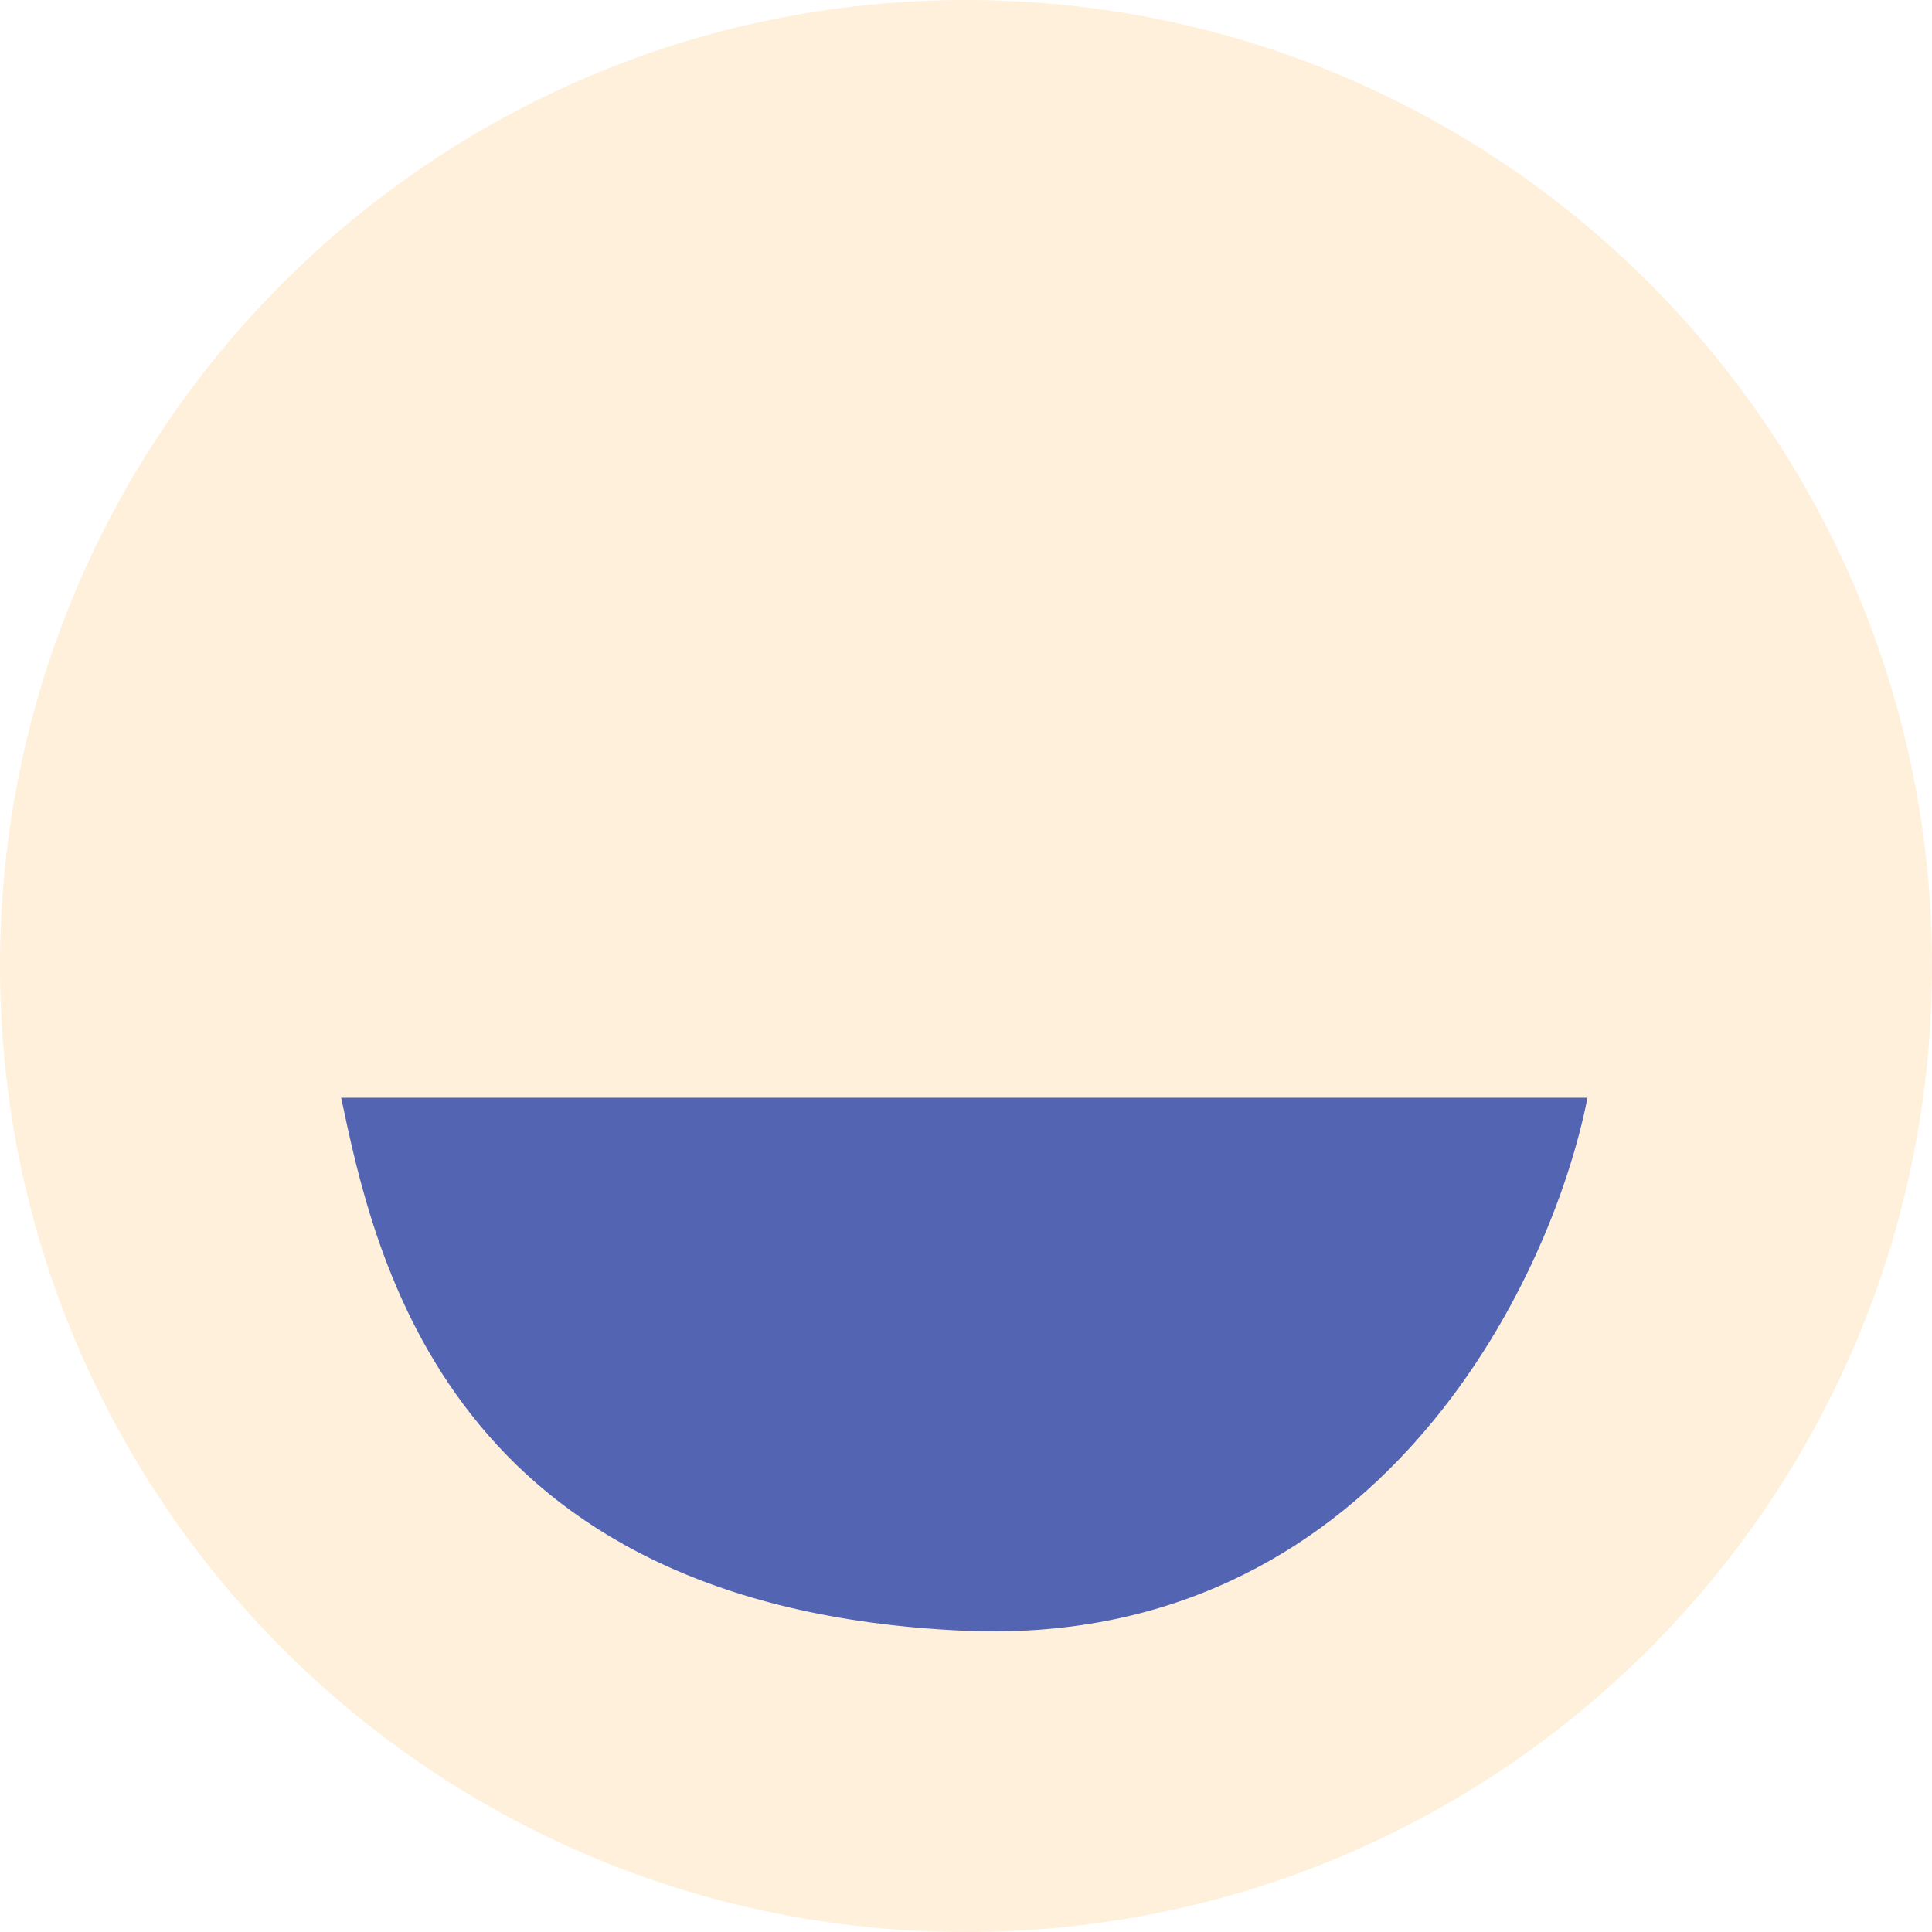
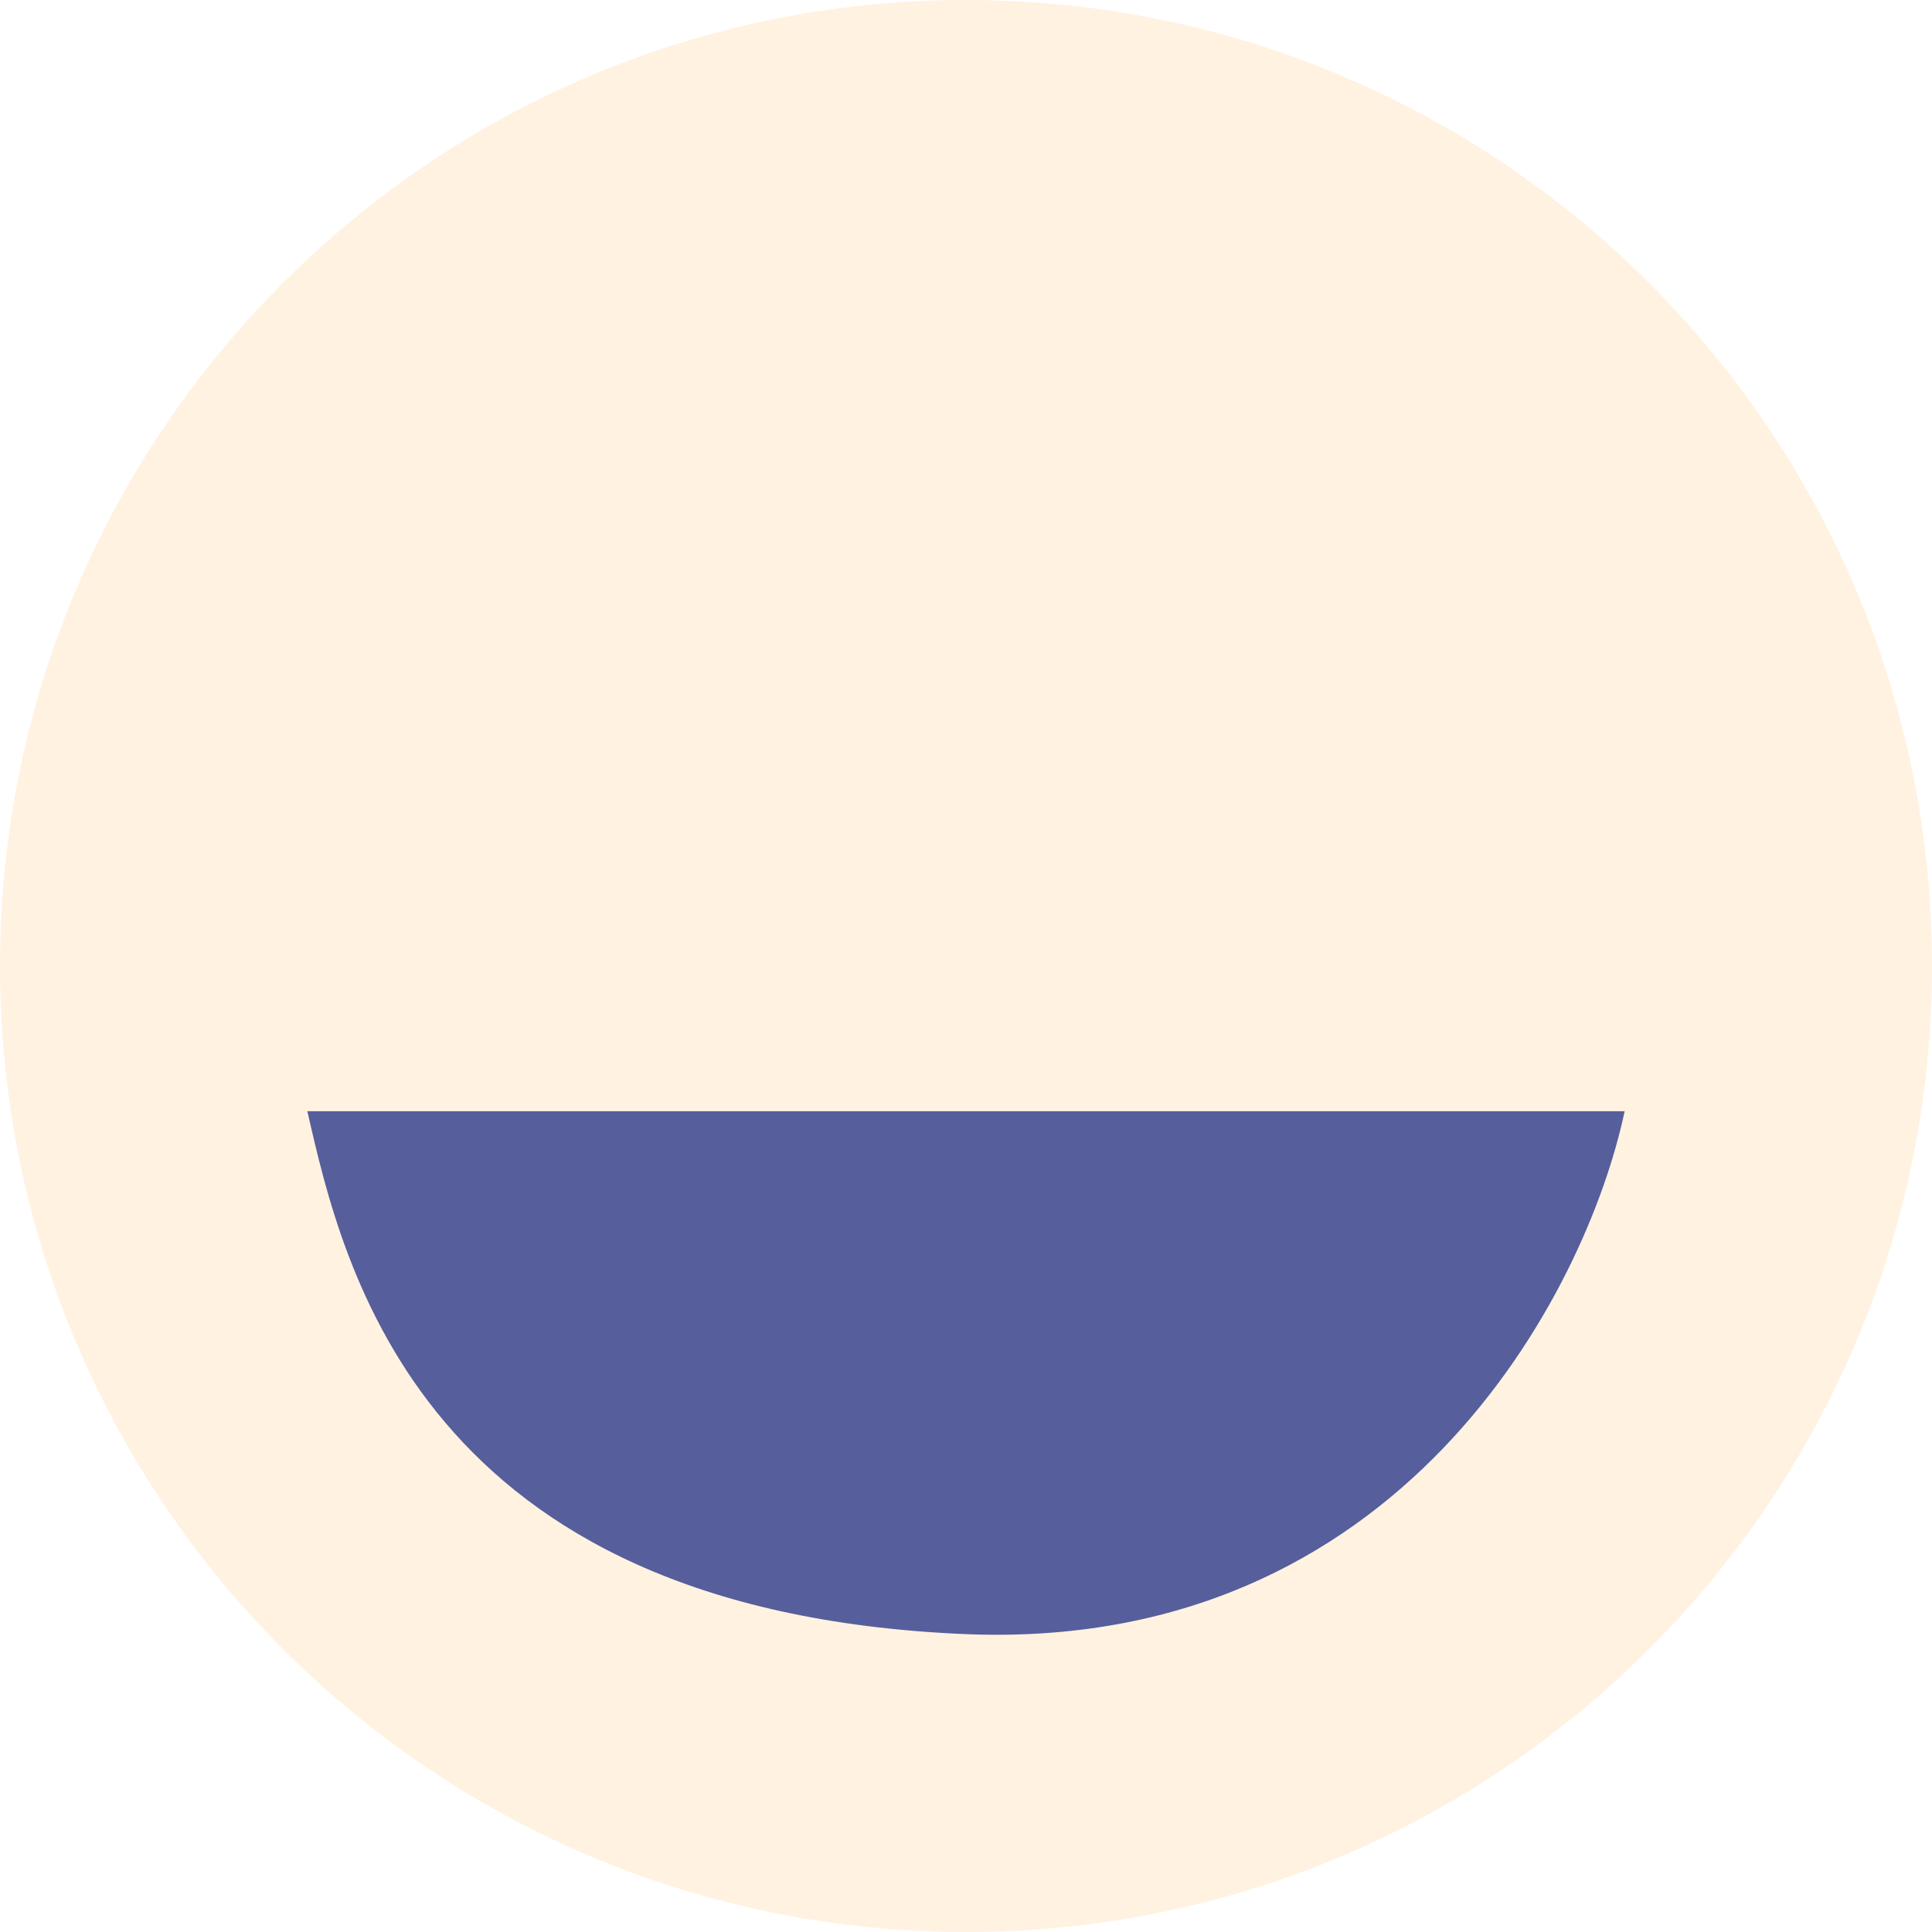
- <svg xmlns="http://www.w3.org/2000/svg" width="572" height="572" viewBox="0 0 572 572" fill="none">
-   <circle cx="286" cy="286" r="286" fill="#FFF0DB" />
-   <path d="M470 325H101C110.951 371.938 132.51 475.801 285.085 482.792C407.146 488.384 459.22 379.928 470 325Z" fill="#5264B2" />
+ <svg xmlns="http://www.w3.org/2000/svg" width="1024" height="1024" viewBox="0 0 1024 1024" fill="none">
+   <circle cx="512" cy="512" r="512" fill="#FFF2E1" />
+   <path d="M861.091 588.979H162.909C181.736 671.412 222.529 853.819 511.216 866.096C742.165 875.918 840.695 685.444 861.091 588.979Z" fill="#565E9C" />
</svg>
